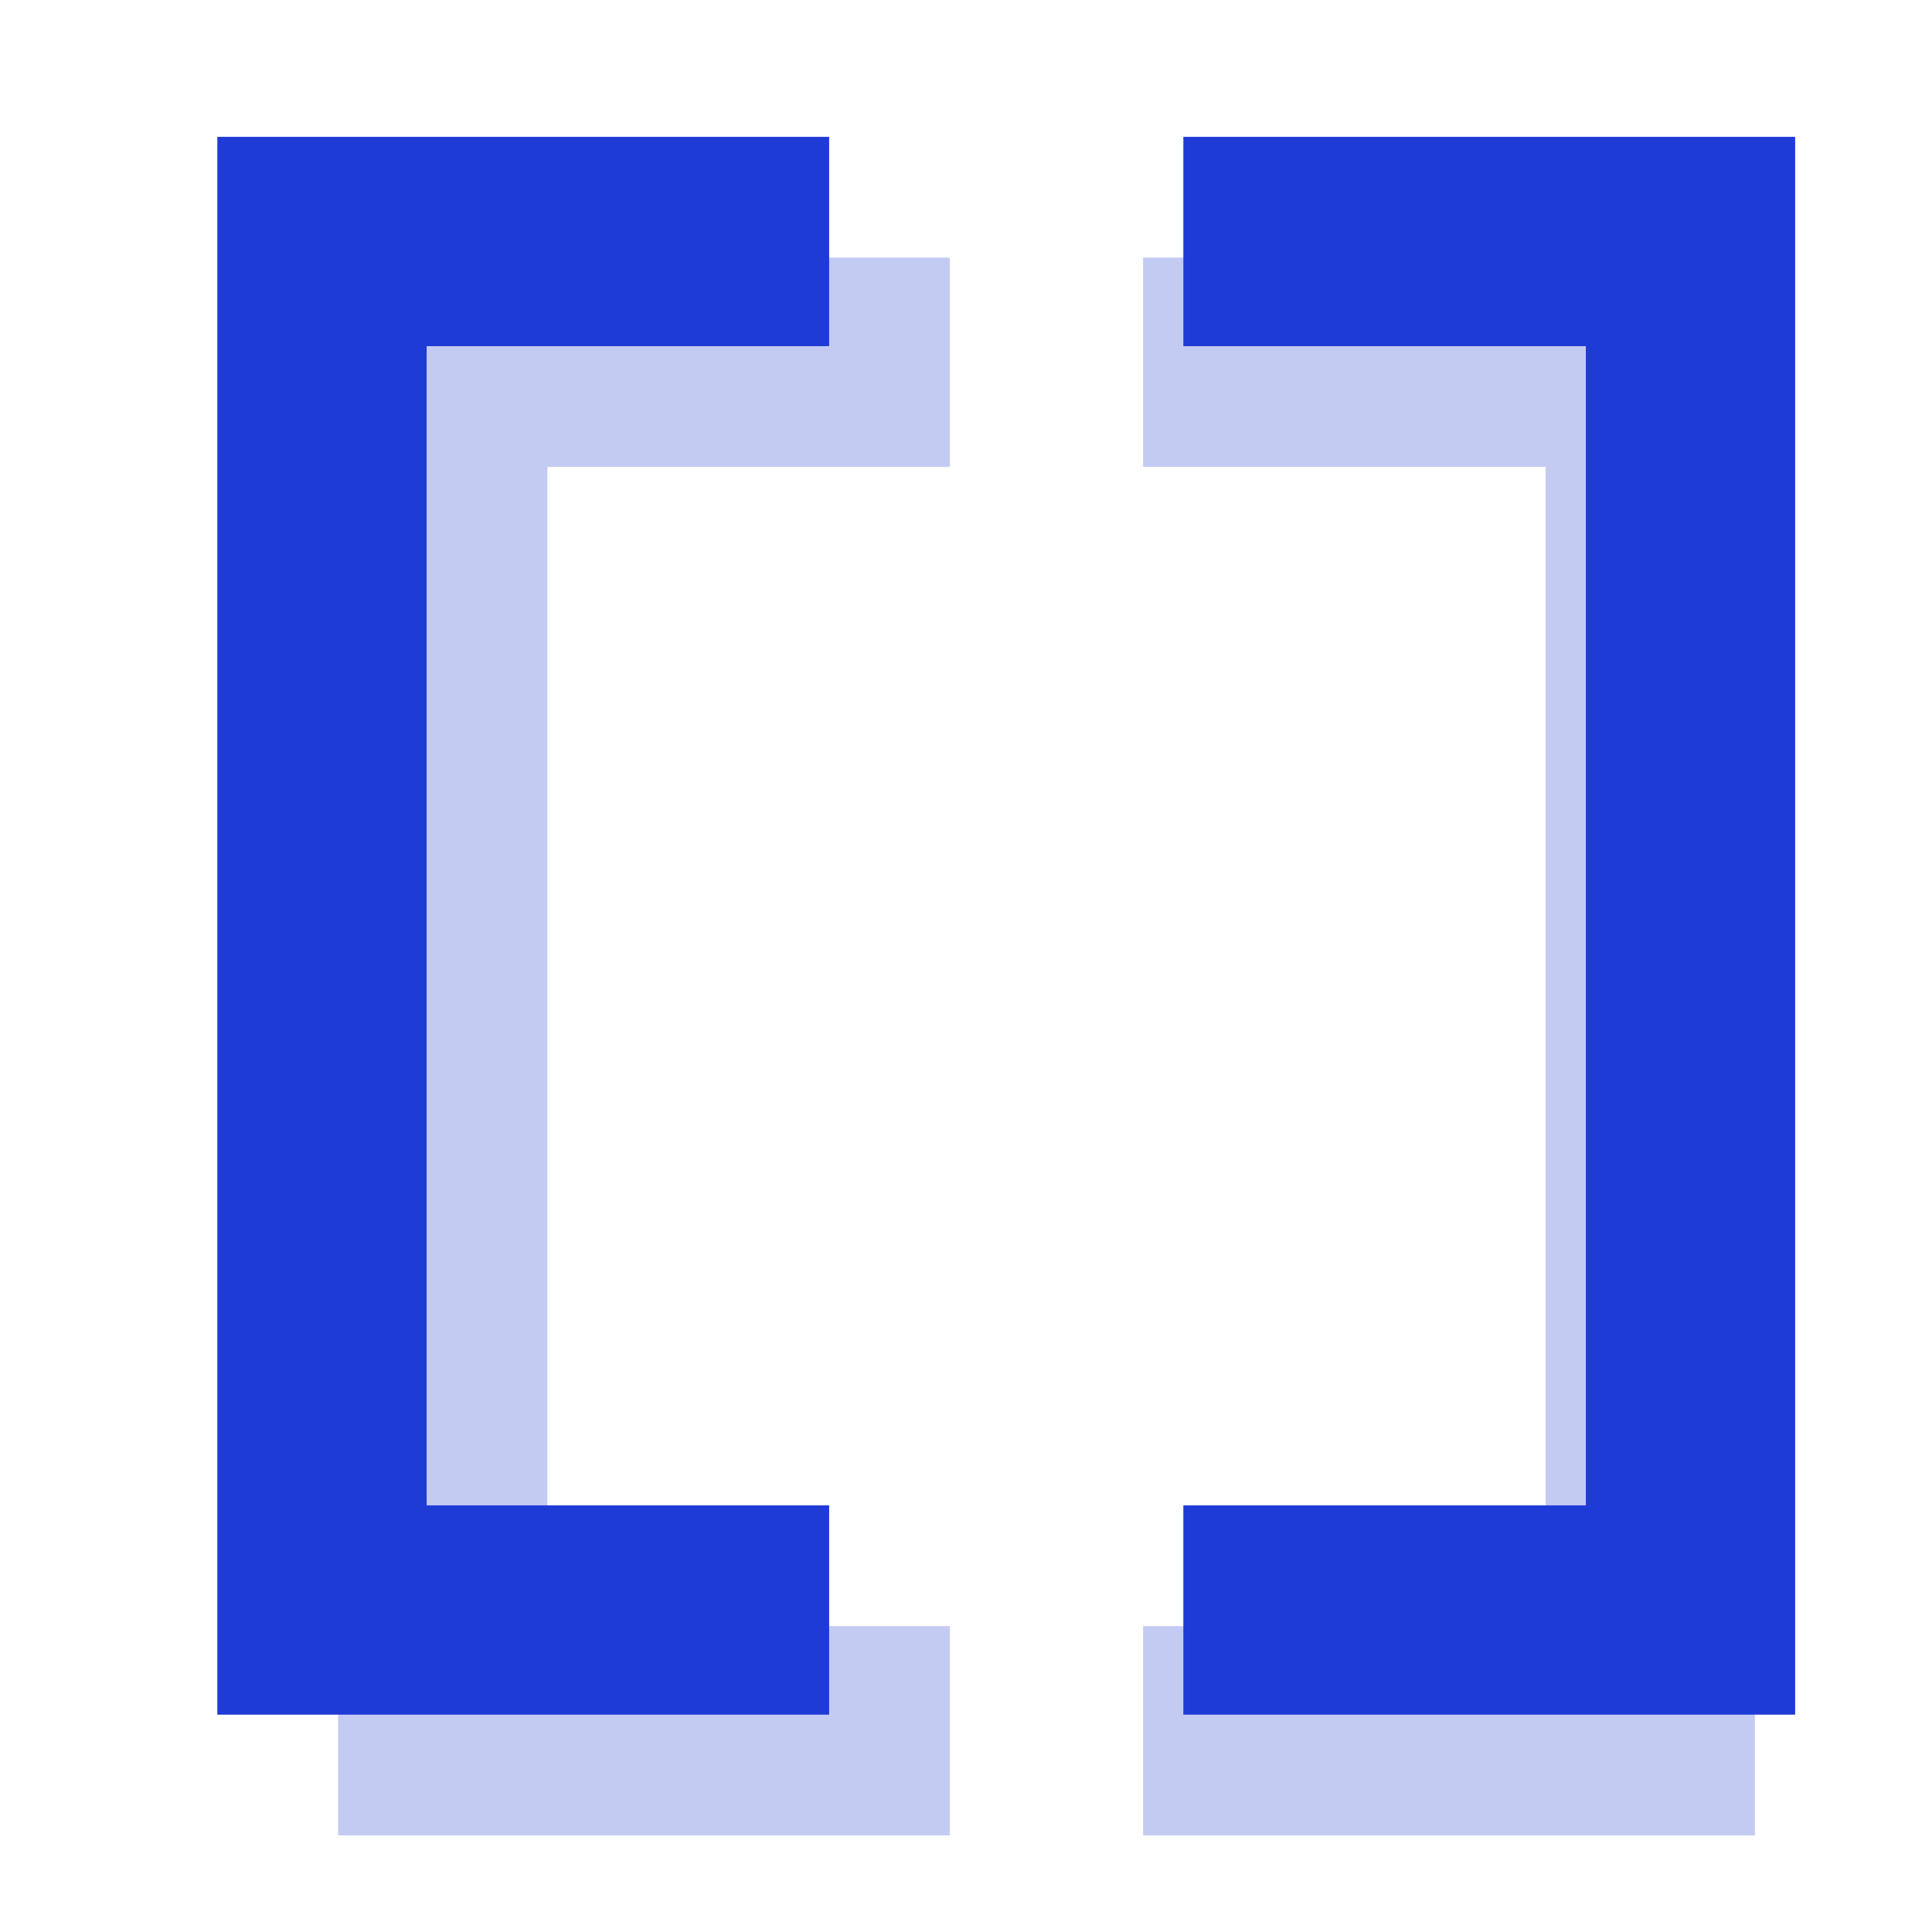
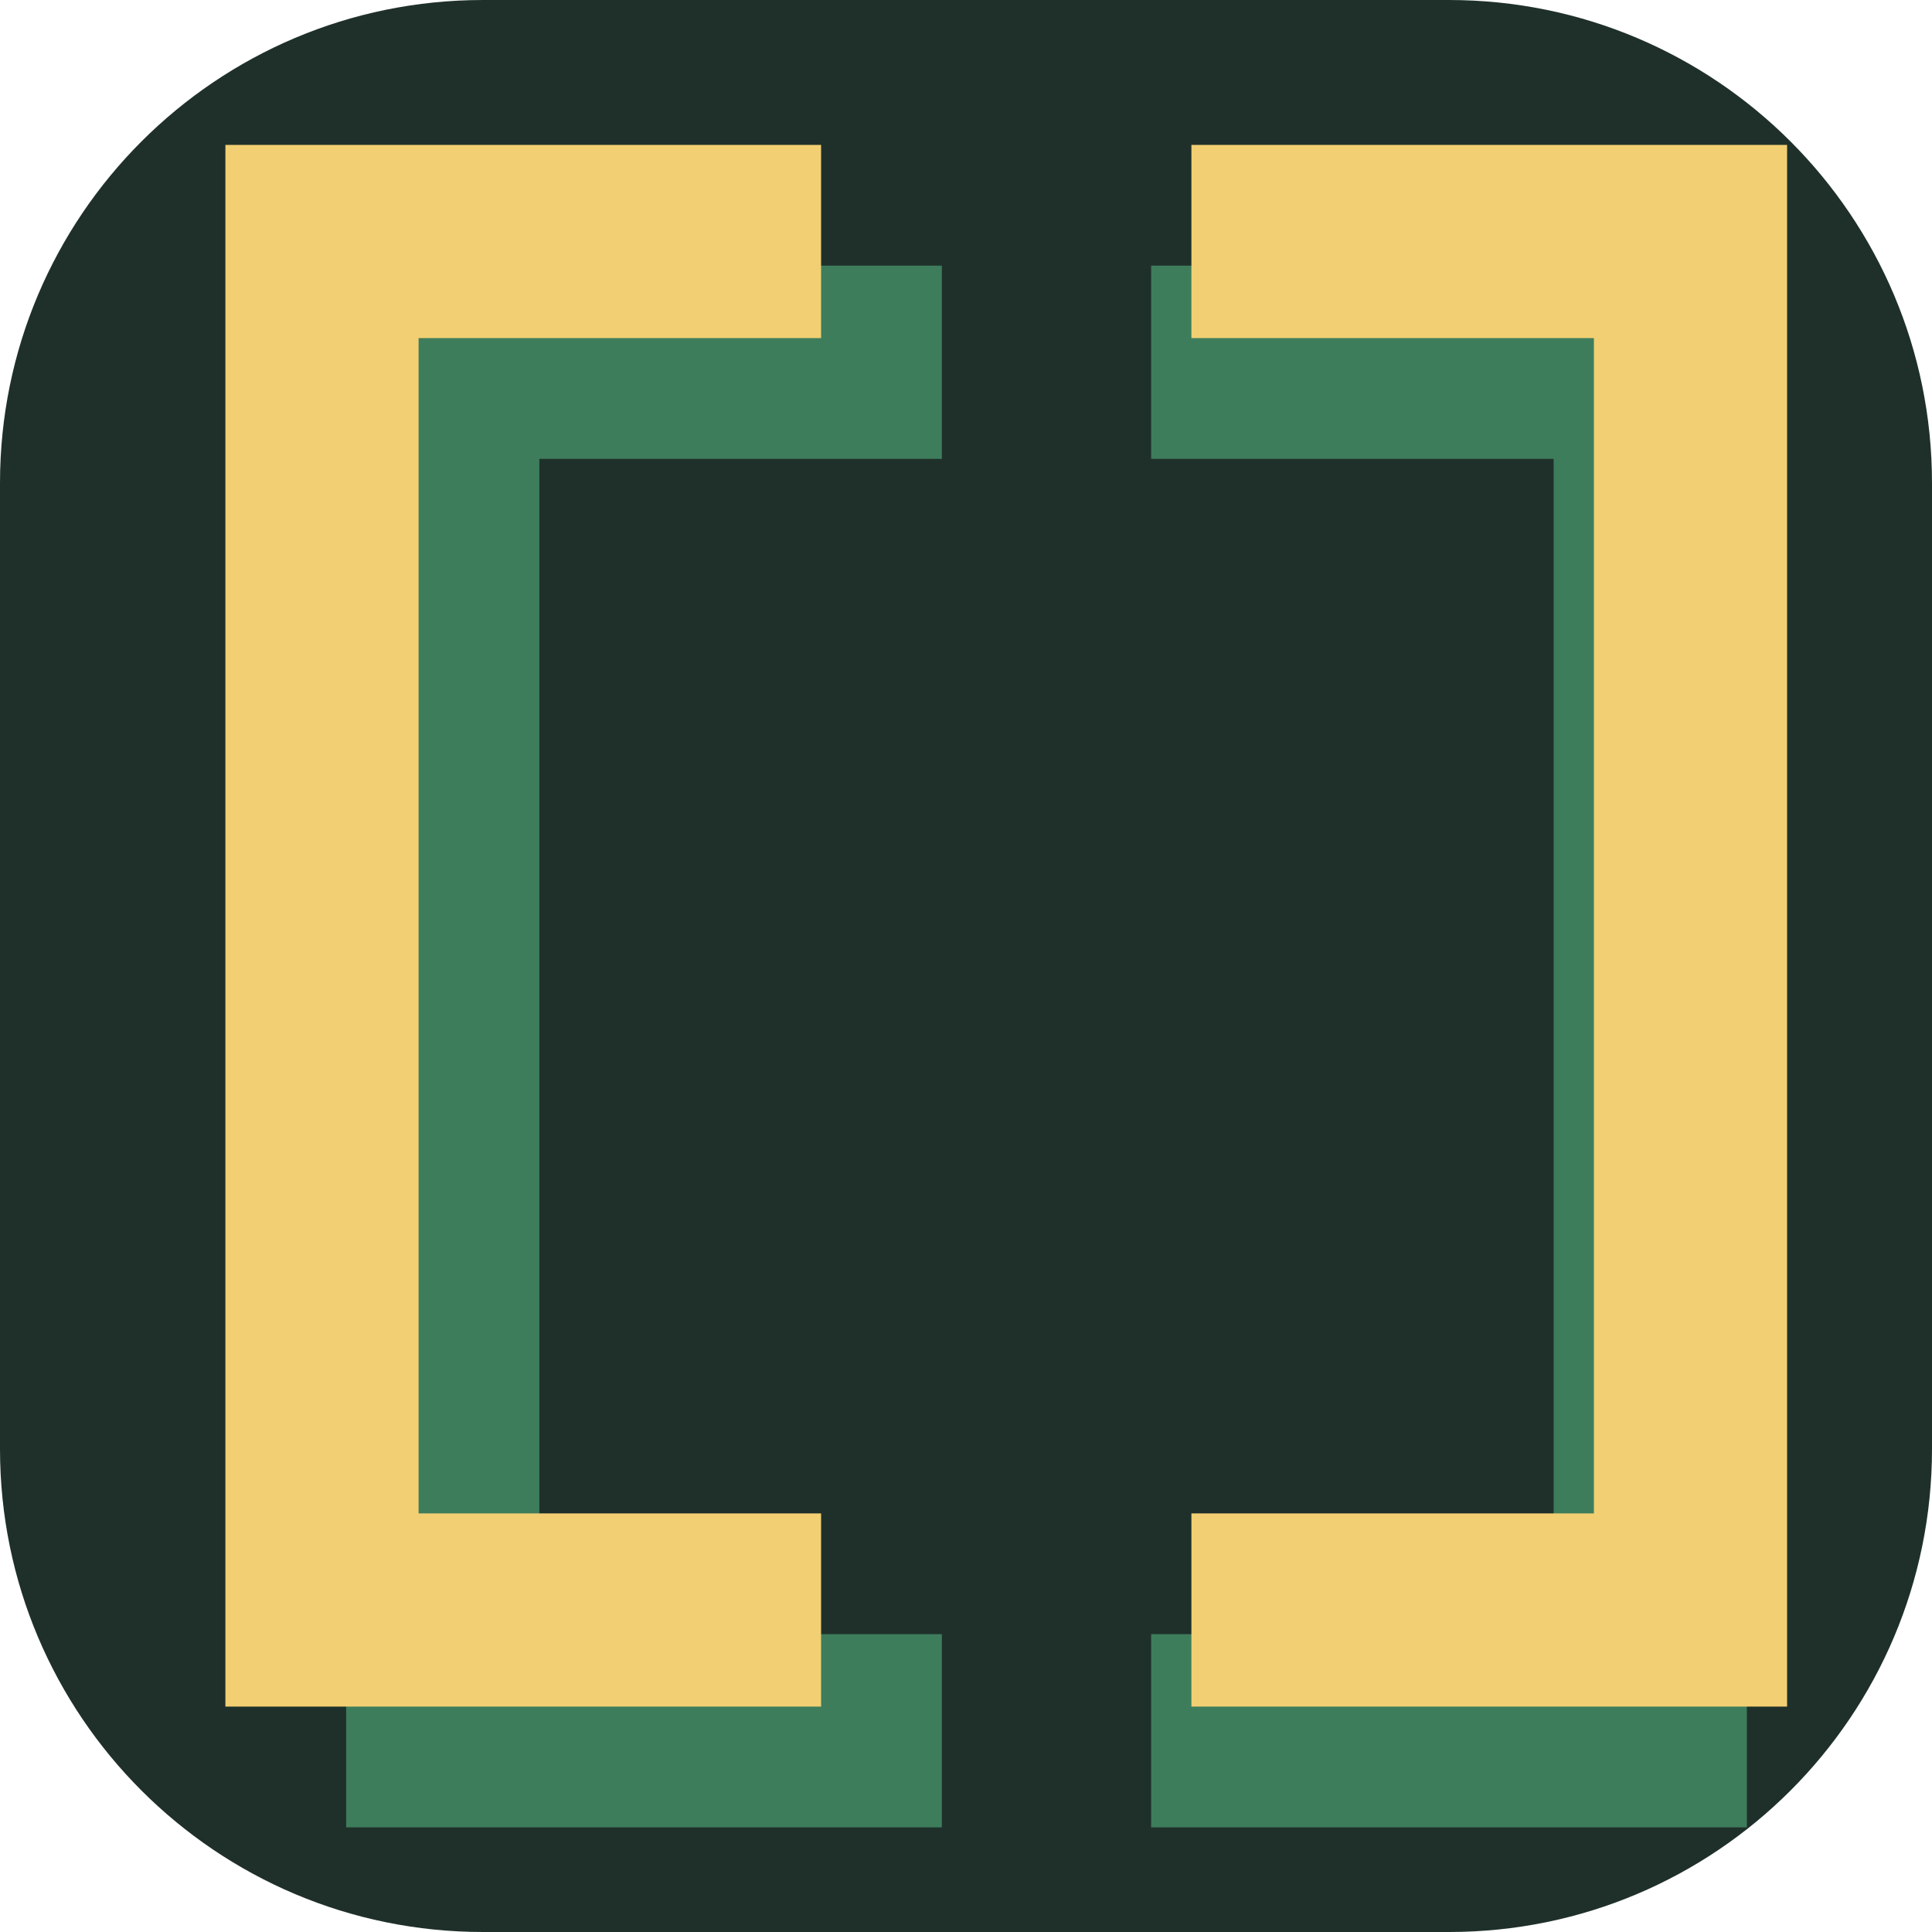
- <svg xmlns="http://www.w3.org/2000/svg" viewBox="0 0 24 24" fill="none">
-   <style>
-     .shadow { stroke: #c4cbf3; }
-     .ink { stroke: #1f3bd6; }
-     @media (prefers-color-scheme: dark) {
-       .shadow { stroke: #2b3a8f; }
-       .ink { stroke: #95a6ff; }
-     }
-   </style>
-   <path class="shadow" d="M10.5 4.5h-5v17h5M15.5 4.5h5v17h-5" stroke-width="2.6" stroke-linecap="square" />
-   <path class="ink" d="M9 3H4v17h5M16 3h5v17h-5" stroke-width="2.6" stroke-linecap="square" />
+ <svg xmlns="http://www.w3.org/2000/svg" viewBox="0 0 24 24">
+   <rect width="24" height="24" rx="6" fill="#1f302b" />
+   <g fill="none" stroke-width="2.4" stroke-linecap="square">
+     <path d="M10.5 4.5h-5v17h5M15.5 4.5h5v17h-5" stroke="#3e7d5c" />
+     <path d="M9 3H4v17h5M16 3h5v17h-5" stroke="#f2cf72" />
+   </g>
</svg>
